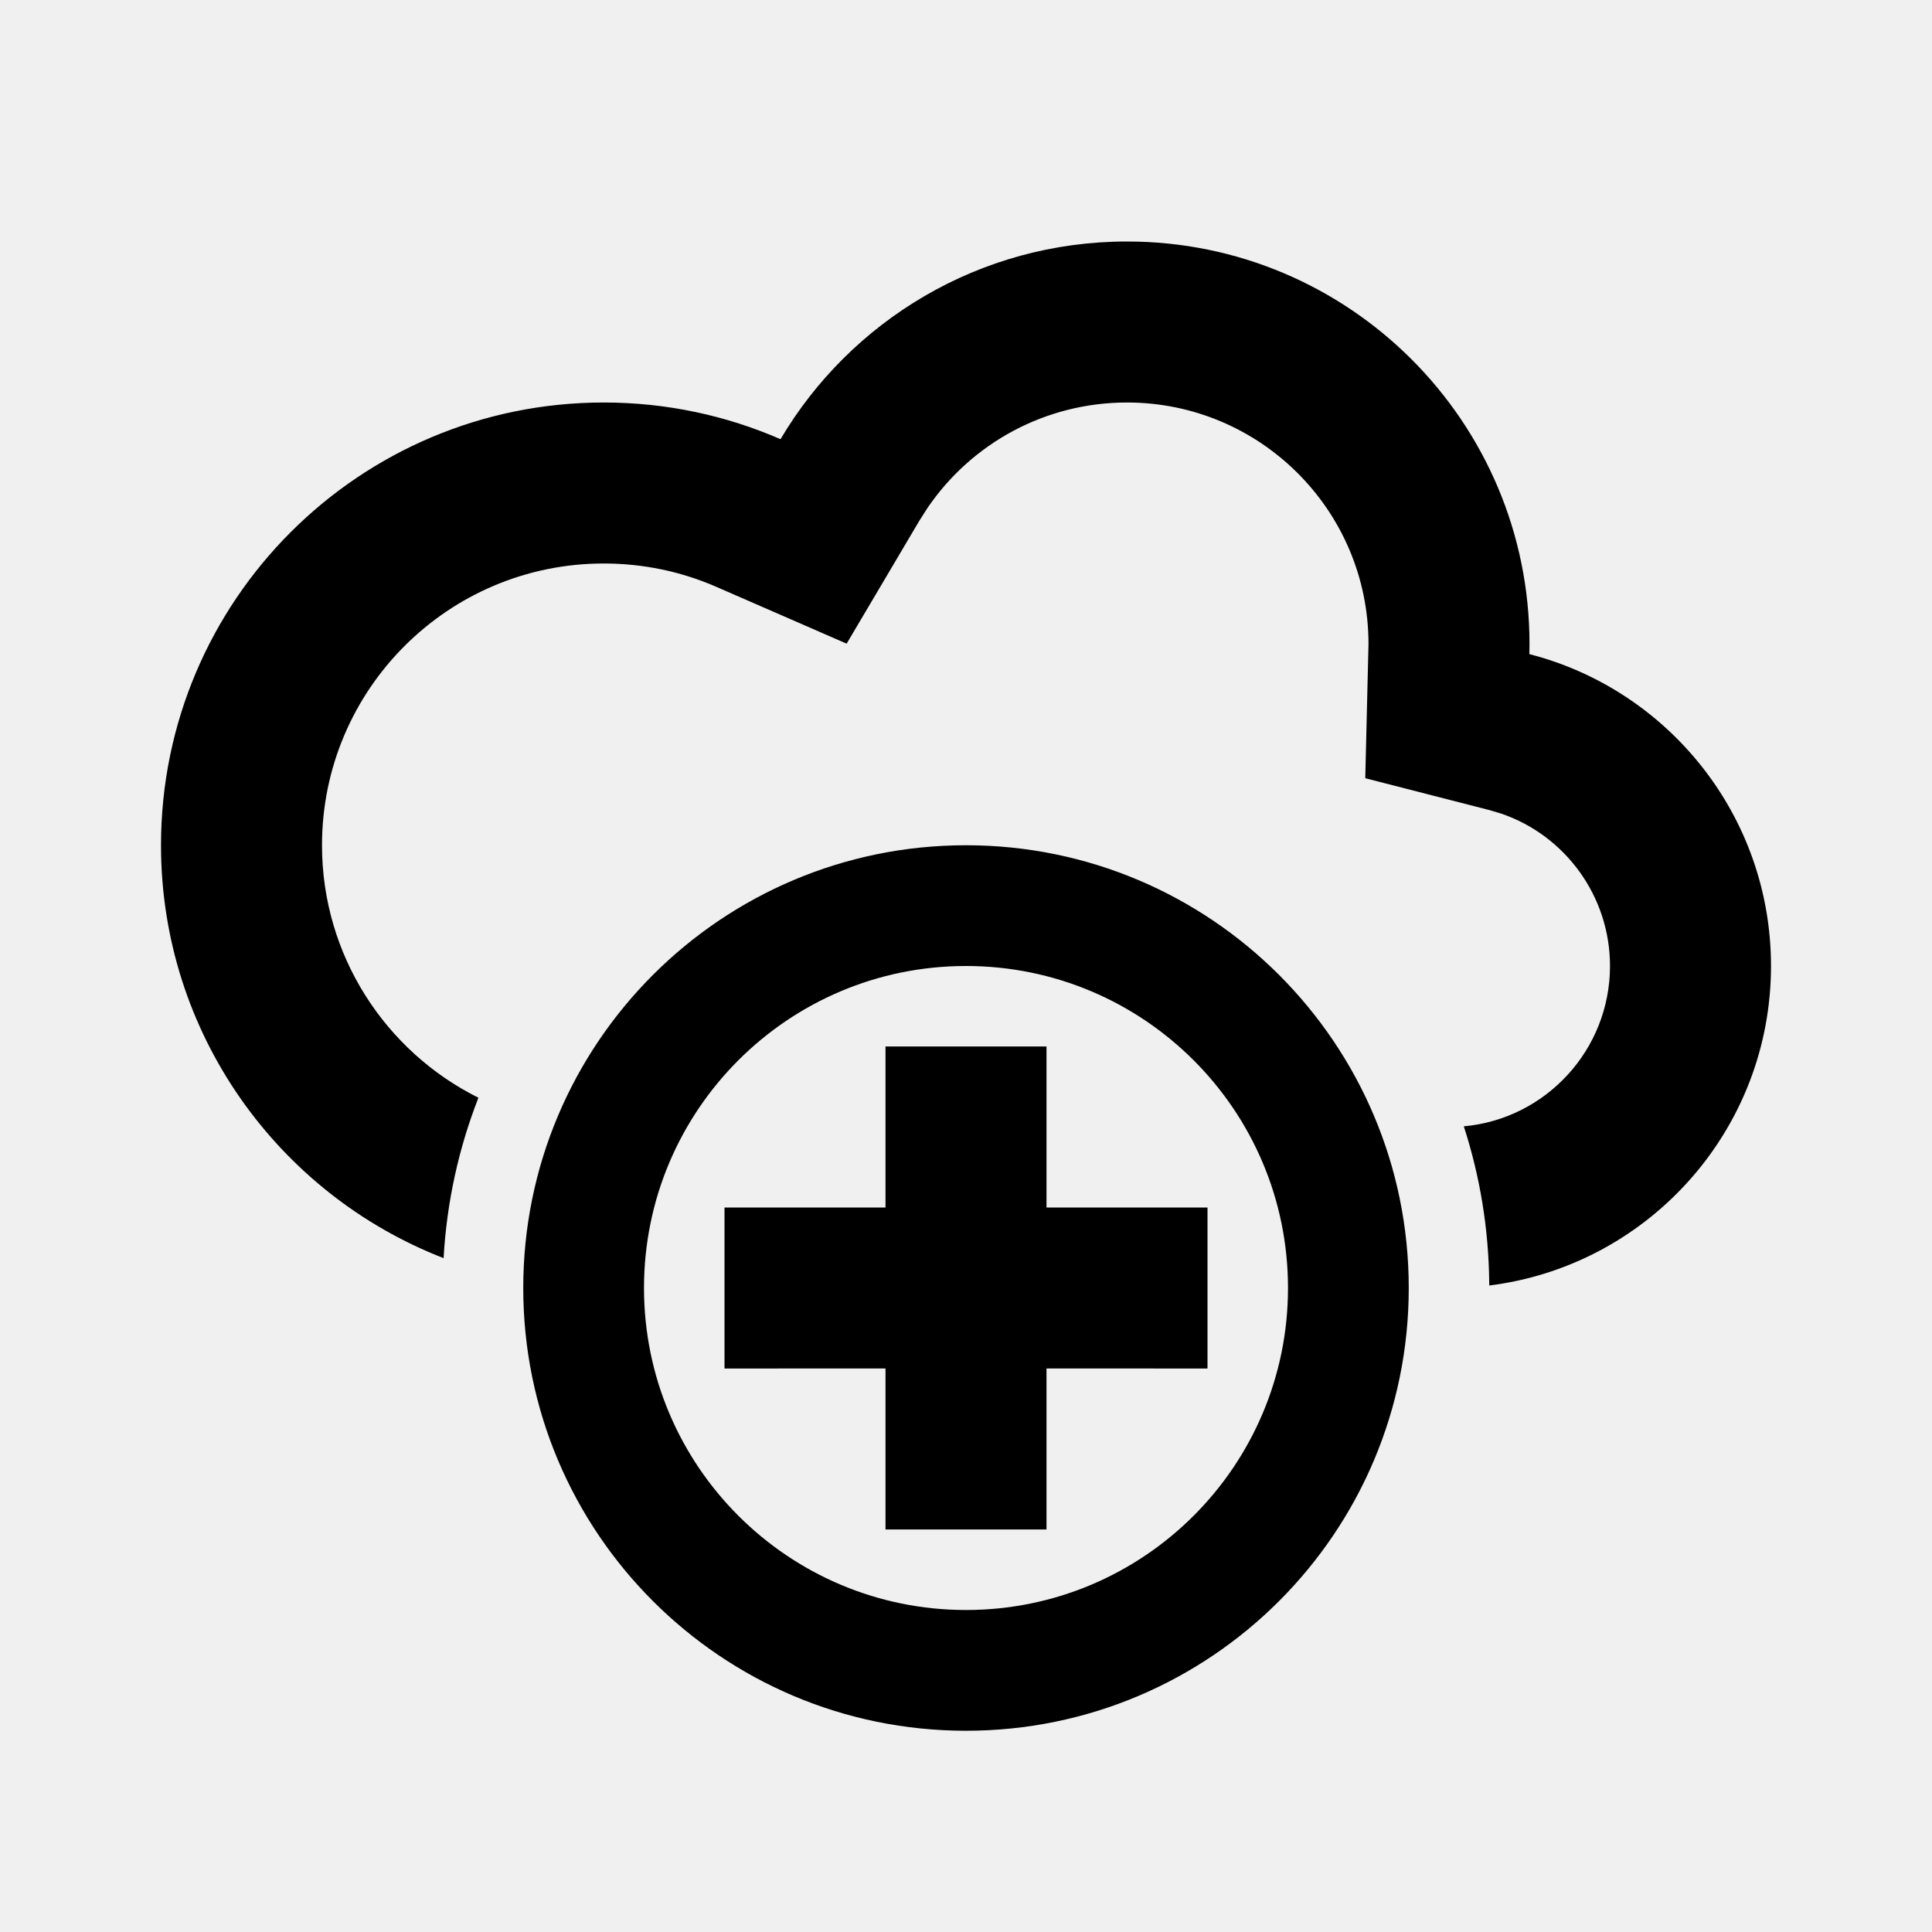
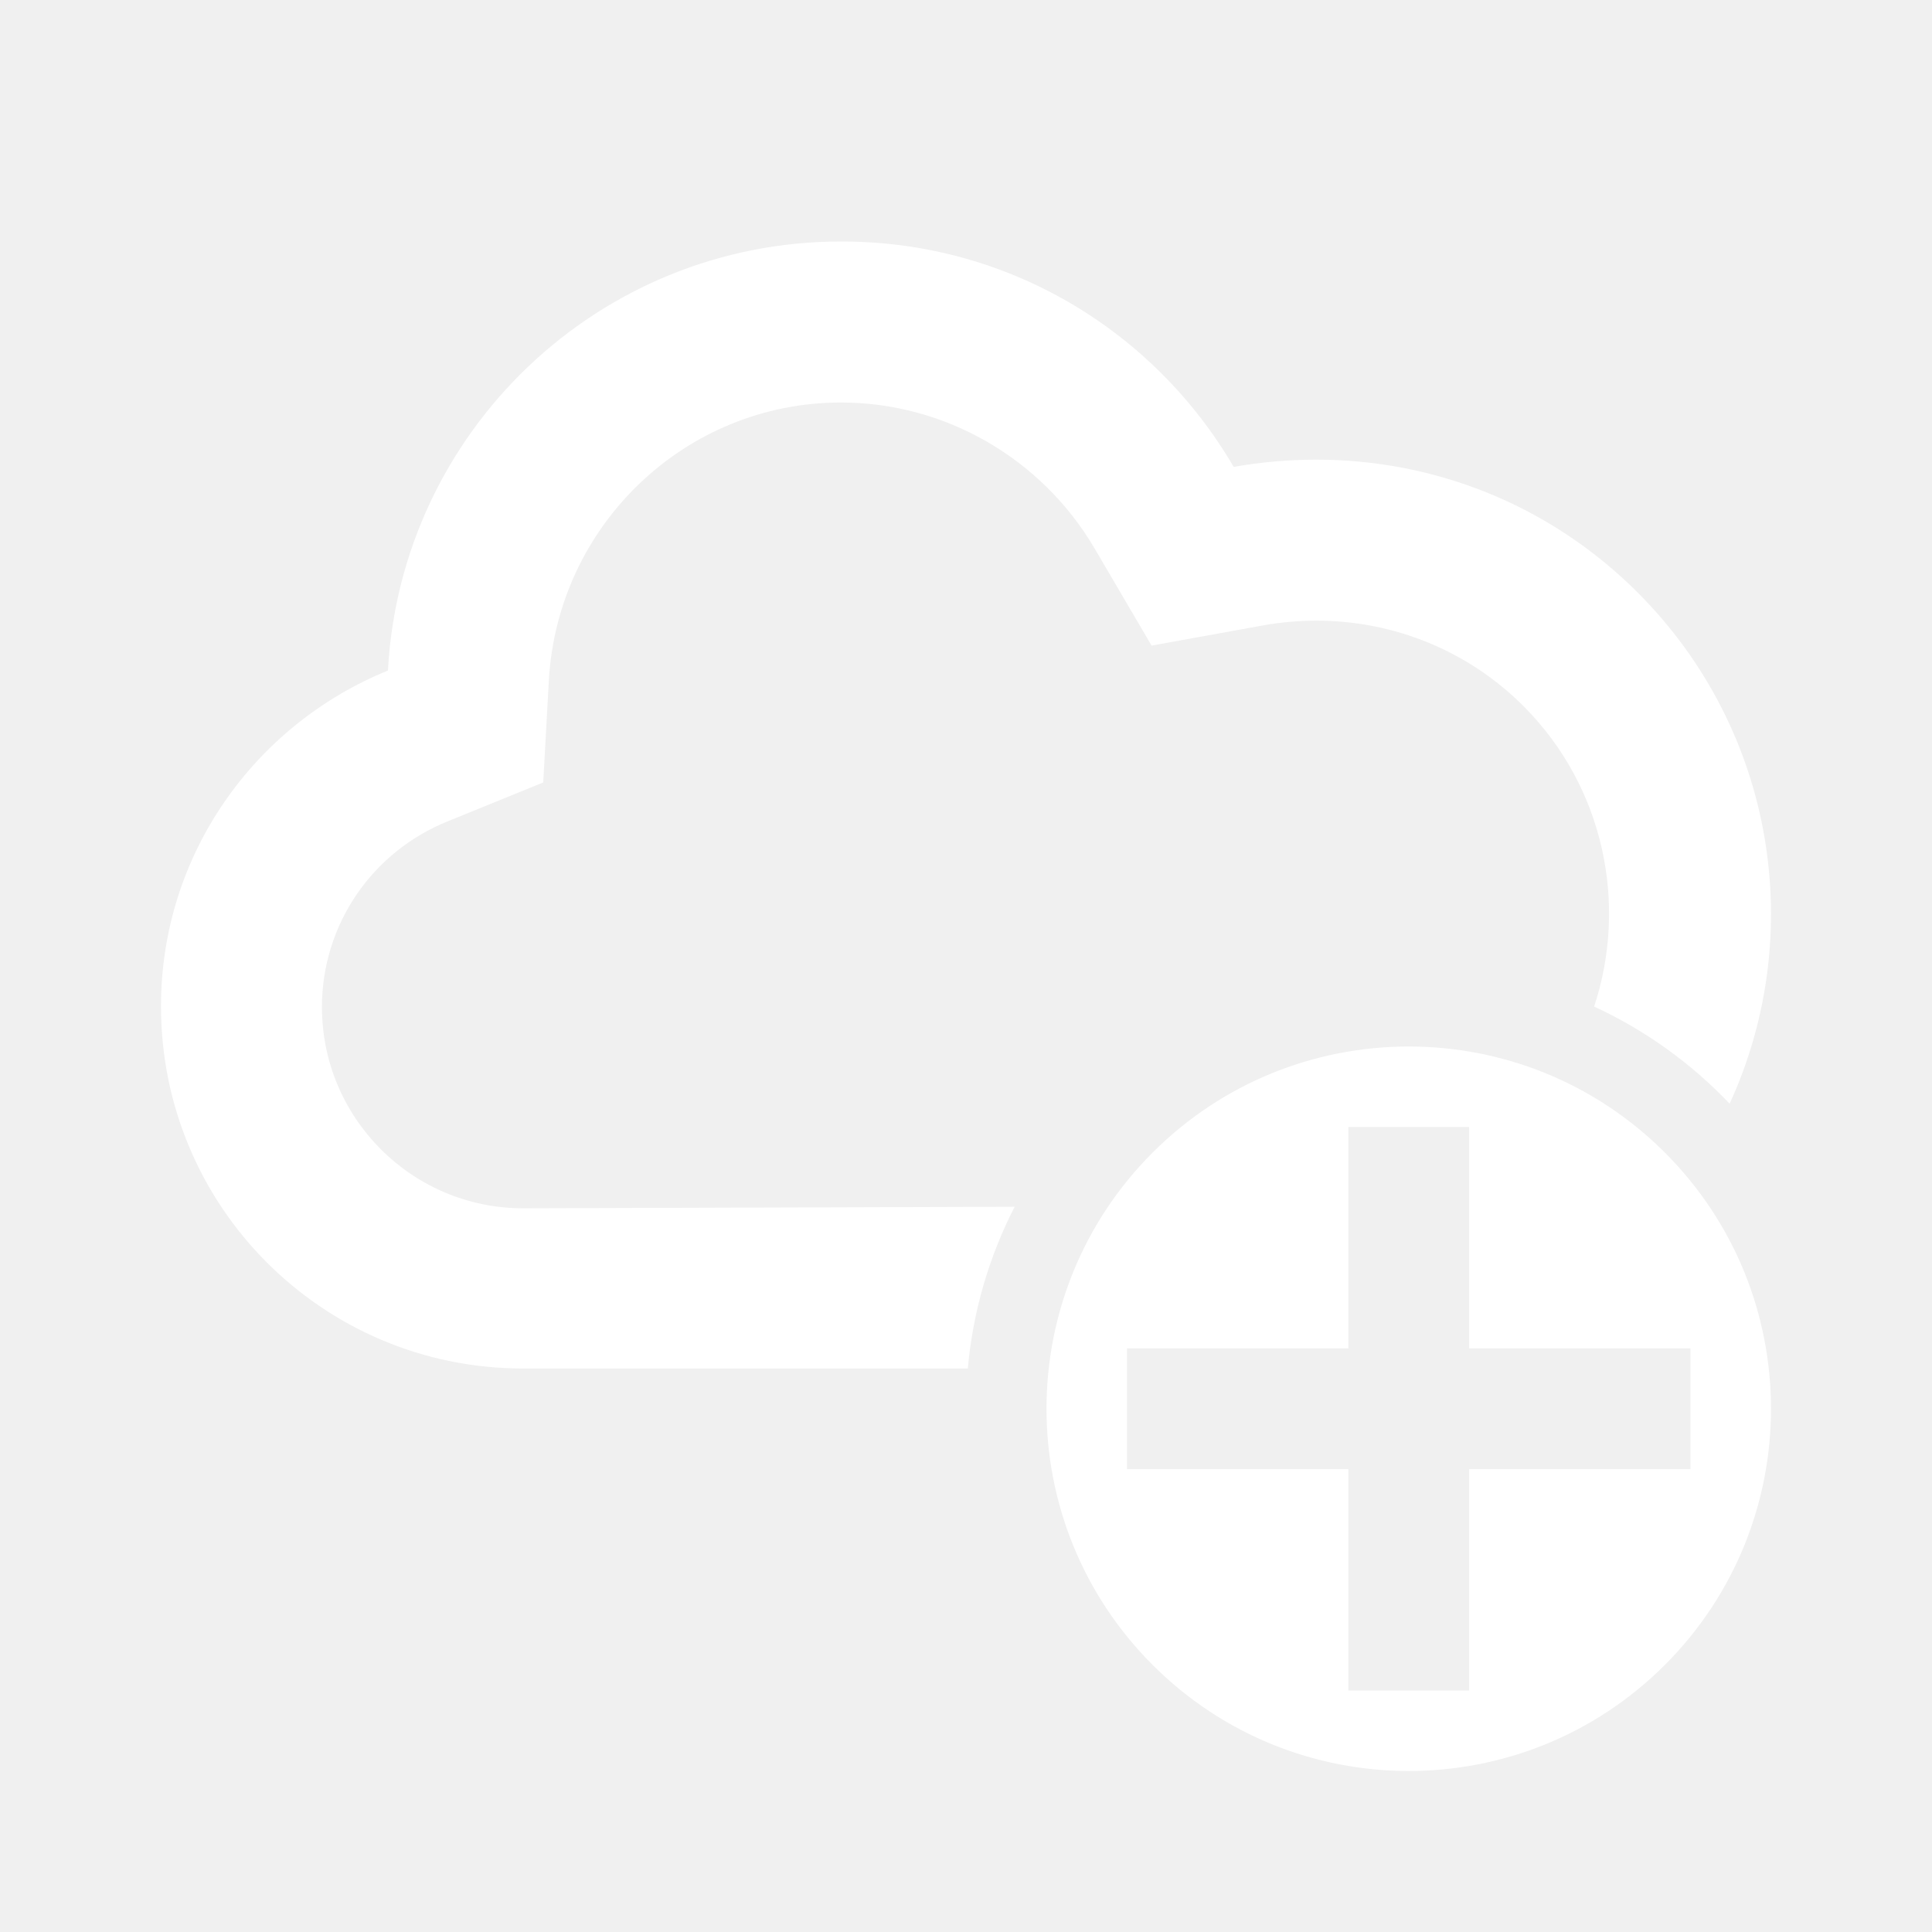
- <svg xmlns="http://www.w3.org/2000/svg" width="512px" height="512px" viewBox="0 0 512 512" version="1.1">
-   <g id="Page-1" stroke="none" stroke-width="1" fill="none" fill-rule="evenodd">
-     <g id="icon" fill="#000000" transform="translate(42.66667, 64)">
-       <path d="M213.333,160 C278.135,160 330.667,212.532 330.667,277.333 C330.667,342.135 278.135,394.667 213.333,394.667 C148.532,394.667 96,342.135 96,277.333 C96,212.532 148.532,160 213.333,160 Z M213.333,192 C166.205,192 128,230.205 128,277.333 C128,324.462 166.205,362.667 213.333,362.667 C260.462,362.667 298.667,324.462 298.667,277.333 C298.667,230.205 260.462,192 213.333,192 Z M234.667,213.333 L234.666,256 L277.333,256 L277.333,298.667 L234.666,298.666 L234.667,341.333 L192,341.333 L192,298.666 L149.333,298.667 L149.333,256 L192,256 L192,213.333 L234.667,213.333 Z M256,-1.42108547e-14 C314.91,-1.42108547e-14 362.667,47.756 362.667,106.667 L362.634,109.35 C399.448,118.799 426.667,152.221 426.667,192 C426.667,235.082 394.74,270.708 353.256,276.507 L351.997,276.673 L351.995,276.154 C351.874,261.624 349.518,247.627 345.254,234.489 C367.028,232.526 384,214.174 384,192 C384,173.566 372.195,157.467 355.26,151.646 L352.027,150.677 L319.142,142.237 L320,106.667 C320,71.32 291.346,42.667 256,42.667 C234.53,42.667 214.953,53.292 203.156,70.569 L200.902,74.112 L181.702,106.575 L147.128,91.503 C137.833,87.451 127.771,85.333 117.333,85.333 C76.096,85.333 42.667,118.763 42.667,160 C42.667,189.167 59.475,214.649 84.124,226.909 C78.928,240.202 75.729,254.495 74.889,269.418 C31.068,252.413 3.55271368e-14,209.834 3.55271368e-14,160 C3.55271368e-14,95.199 52.532,42.667 117.333,42.667 C133.986,42.667 149.829,46.136 164.178,52.391 C182.728,21.029 216.908,-1.42108547e-14 256,-1.42108547e-14 Z" id="Combined-Shape" />
-     </g>
-   </g>
+ <svg xmlns="http://www.w3.org/2000/svg" width="512" height="512" viewBox="0 0 512 512" fill="none">
+   <path fill-rule="evenodd" clip-rule="evenodd" d="M222.866 106.667C250.375 106.667 275.966 121.387 290.04 145.28L305.181 171.093L334.61 165.76C339.302 164.907 344.207 164.48 348.898 164.48C369.584 164.48 389.203 172.587 403.704 187.093C425.162 208.559 431.415 239.666 422.463 266.75C436.031 273.014 448.199 281.793 458.371 292.489C478.802 247.998 470.674 193.715 433.986 157.013C410.529 133.547 379.82 121.813 348.898 121.813C341.434 121.813 334.184 122.453 326.933 123.733C306.034 87.893 267.436 64 223.079 64H222.866C158.676 64 106.216 114.347 102.804 177.707C67.617 192 42.666 226.347 42.666 266.667C42.666 319.787 85.53 362.667 138.631 362.667H256.478C257.859 347.34 262.188 332.863 268.893 319.807L138.631 320.213C109.202 320.213 85.317 296.32 85.317 266.88C85.317 245.12 98.539 225.707 118.798 217.6L143.962 207.36L145.455 180.267C147.8 139.093 181.708 106.667 222.866 106.667ZM441.215 305.451C403.725 267.961 342.941 267.961 305.451 305.451C267.961 342.941 267.961 403.725 305.451 441.216C342.941 478.706 403.725 478.706 441.215 441.216C478.706 403.725 478.706 342.941 441.215 305.451ZM357.333 357.333V298.667H389.333V357.333H448V389.333H389.333V448H357.333V389.333H298.667V357.333H357.333Z" fill="white" />
</svg>
